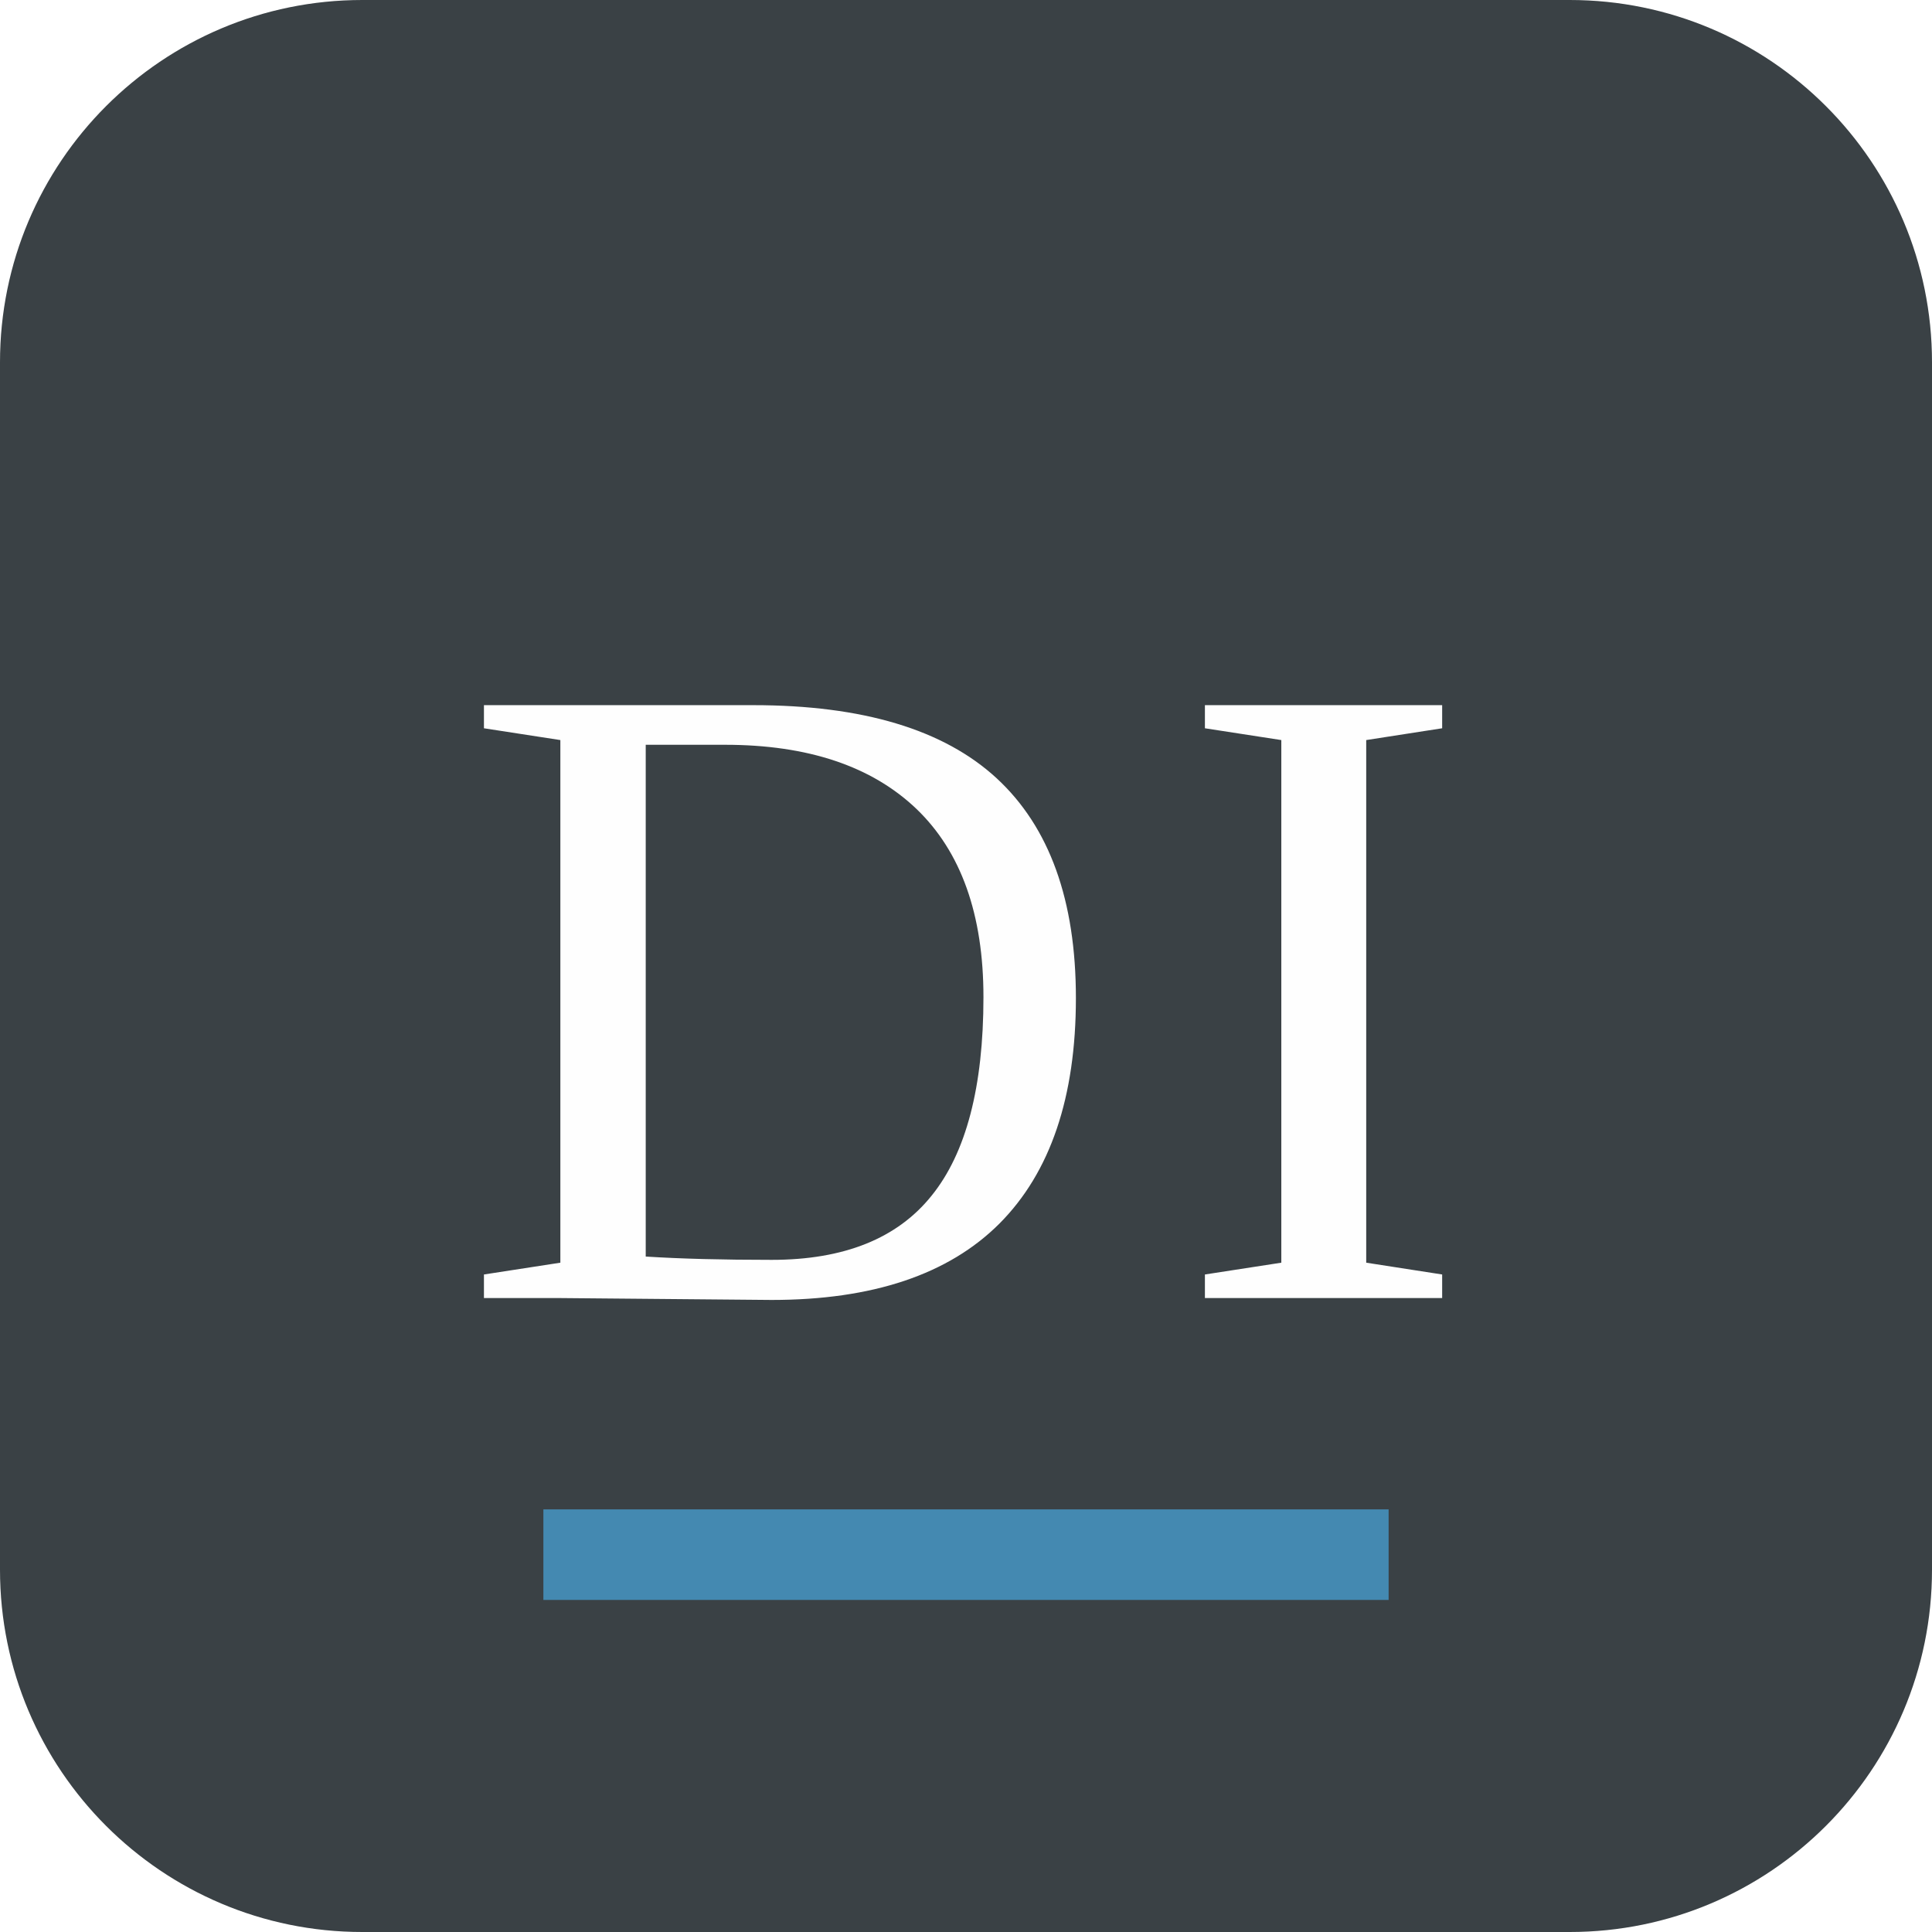
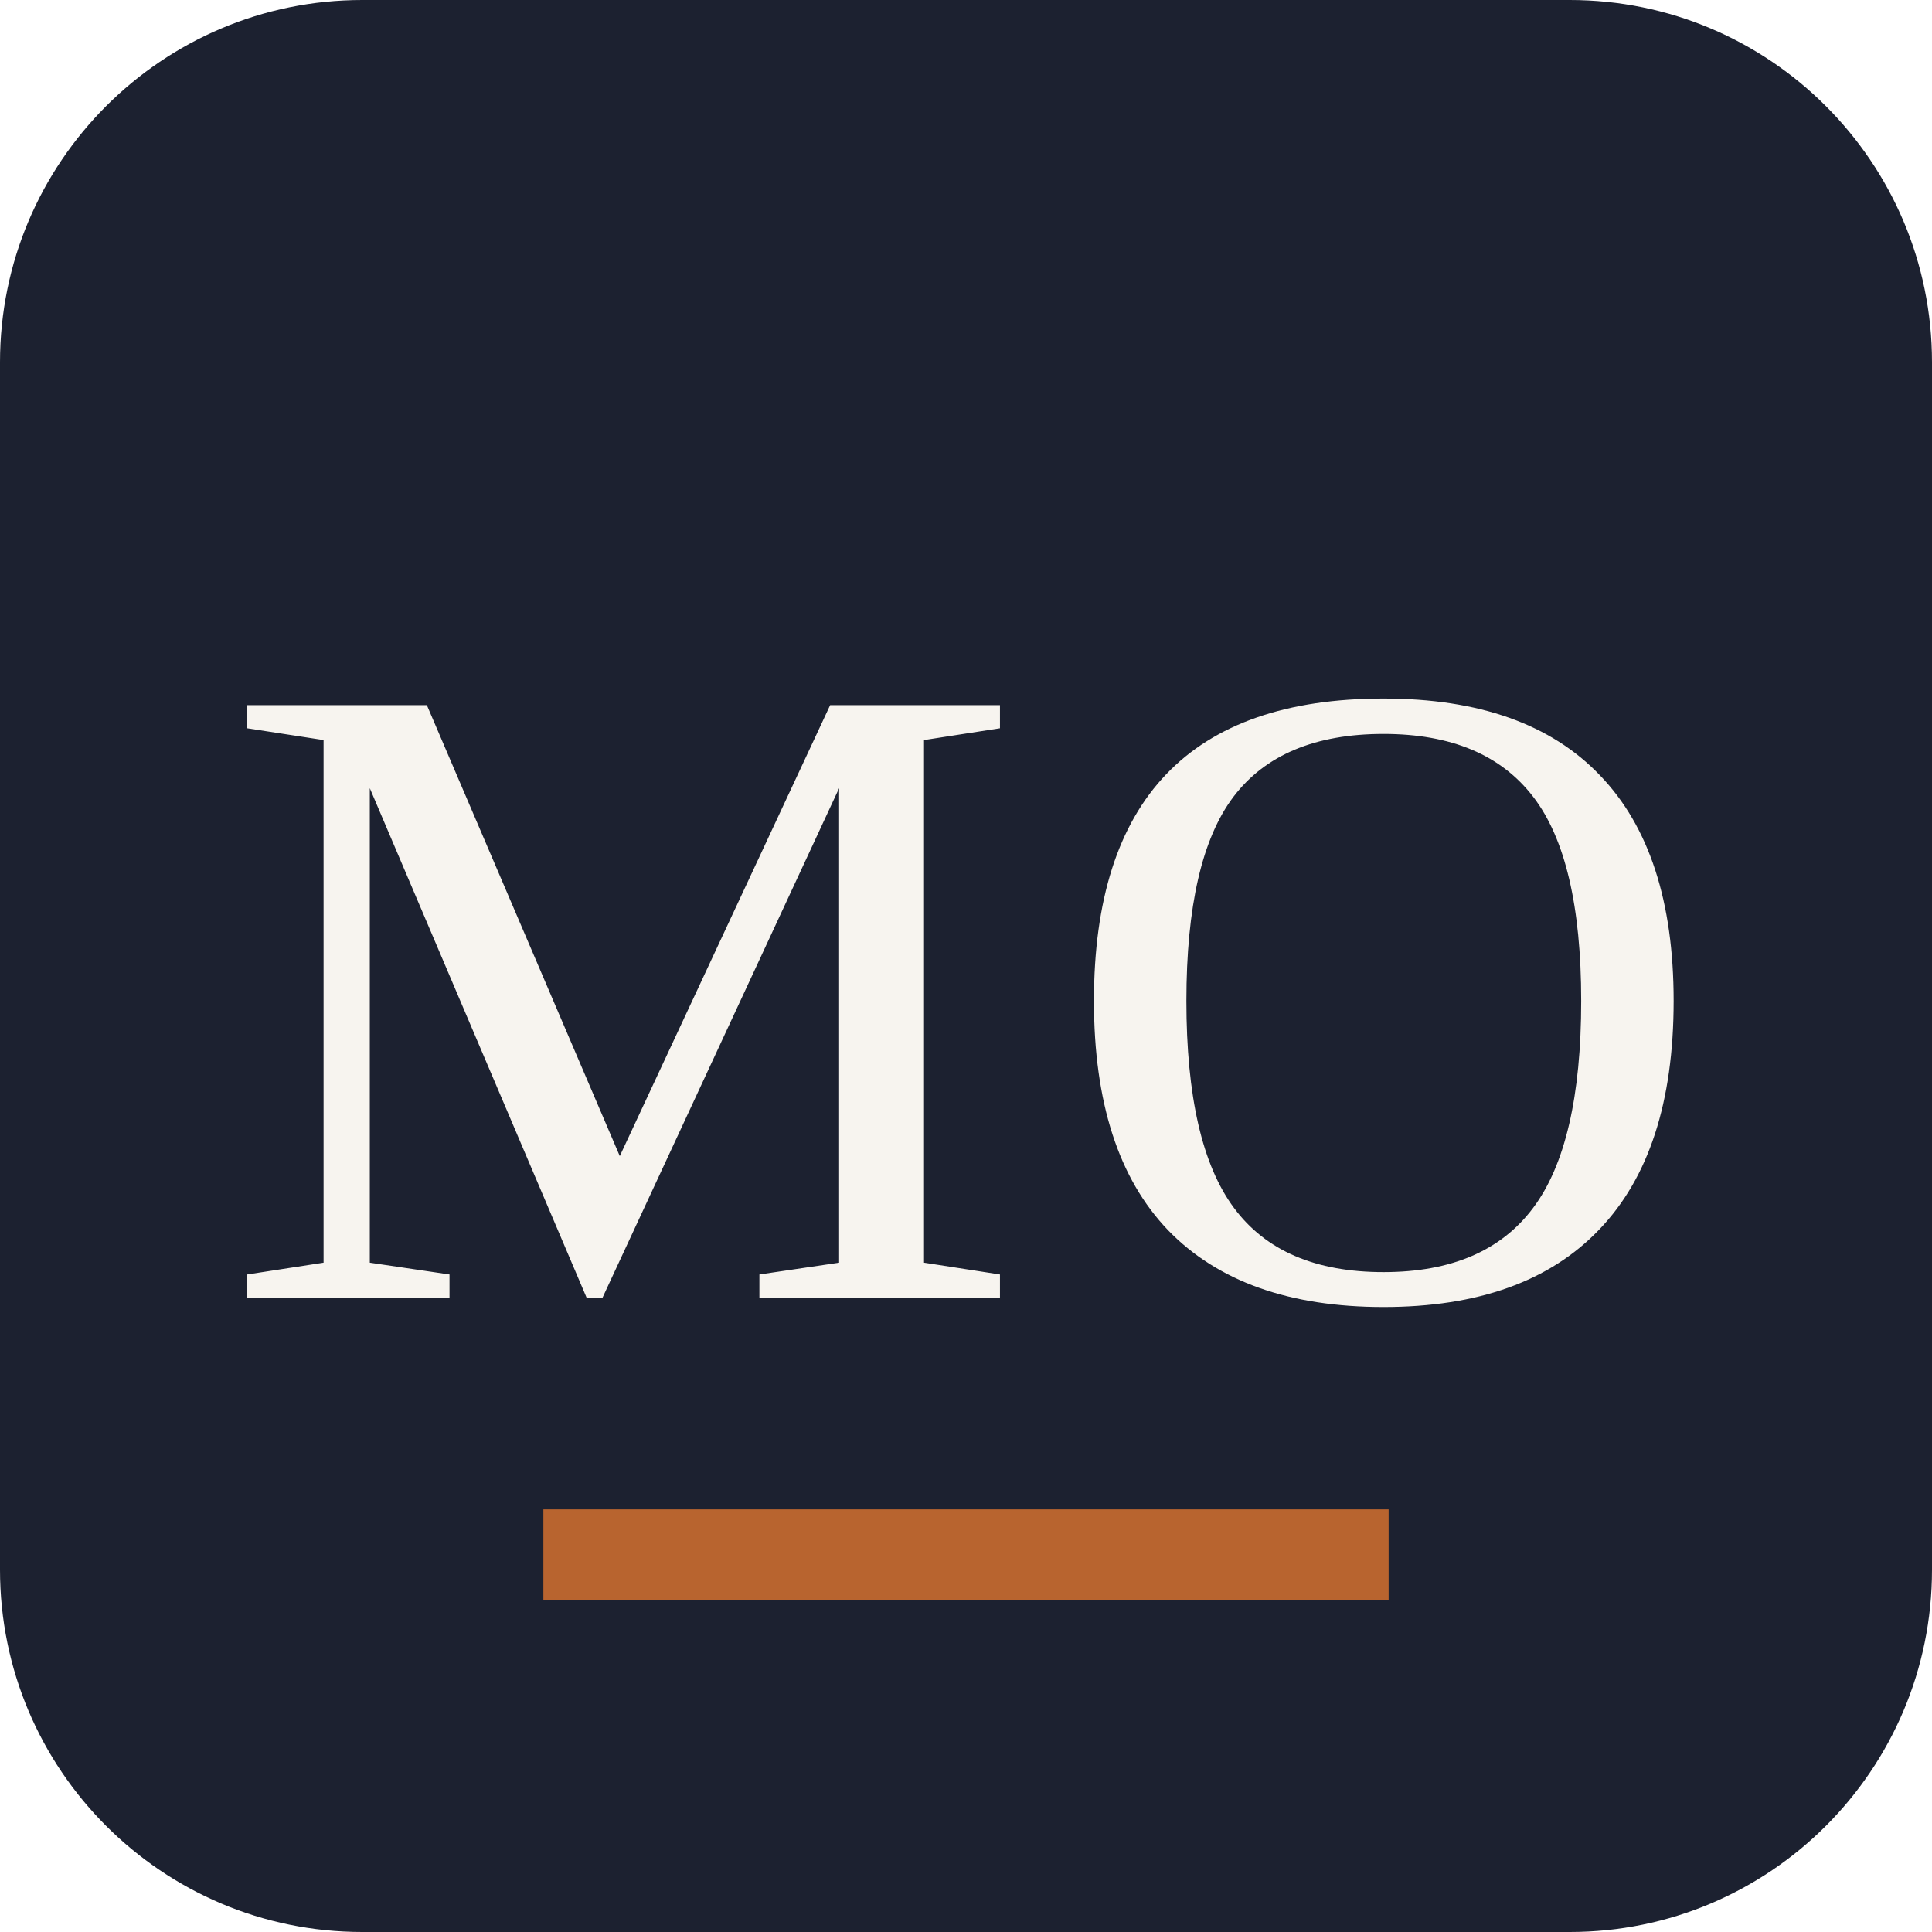
<svg xmlns="http://www.w3.org/2000/svg" viewBox="0 0 64 64">
-   <rect width="64" height="64" rx="12" fill="#3a4145" />
-   <text x="32" y="43" font-family="Georgia, 'Times New Roman', serif" font-size="30" fill="#fefefe" text-anchor="middle" letter-spacing="2">DI</text>
-   <rect x="18" y="50" width="28" height="3" fill="#4489b1" />
+   <rect width="64" height="64" rx="12" fill="#1c2130" />
+   <text x="32" y="43" font-family="Georgia, 'Times New Roman', serif" font-size="30" fill="#f7f4ef" text-anchor="middle" letter-spacing="1">MO</text>
+   <rect x="18" y="50" width="28" height="3" fill="#b8642f" />
</svg>
